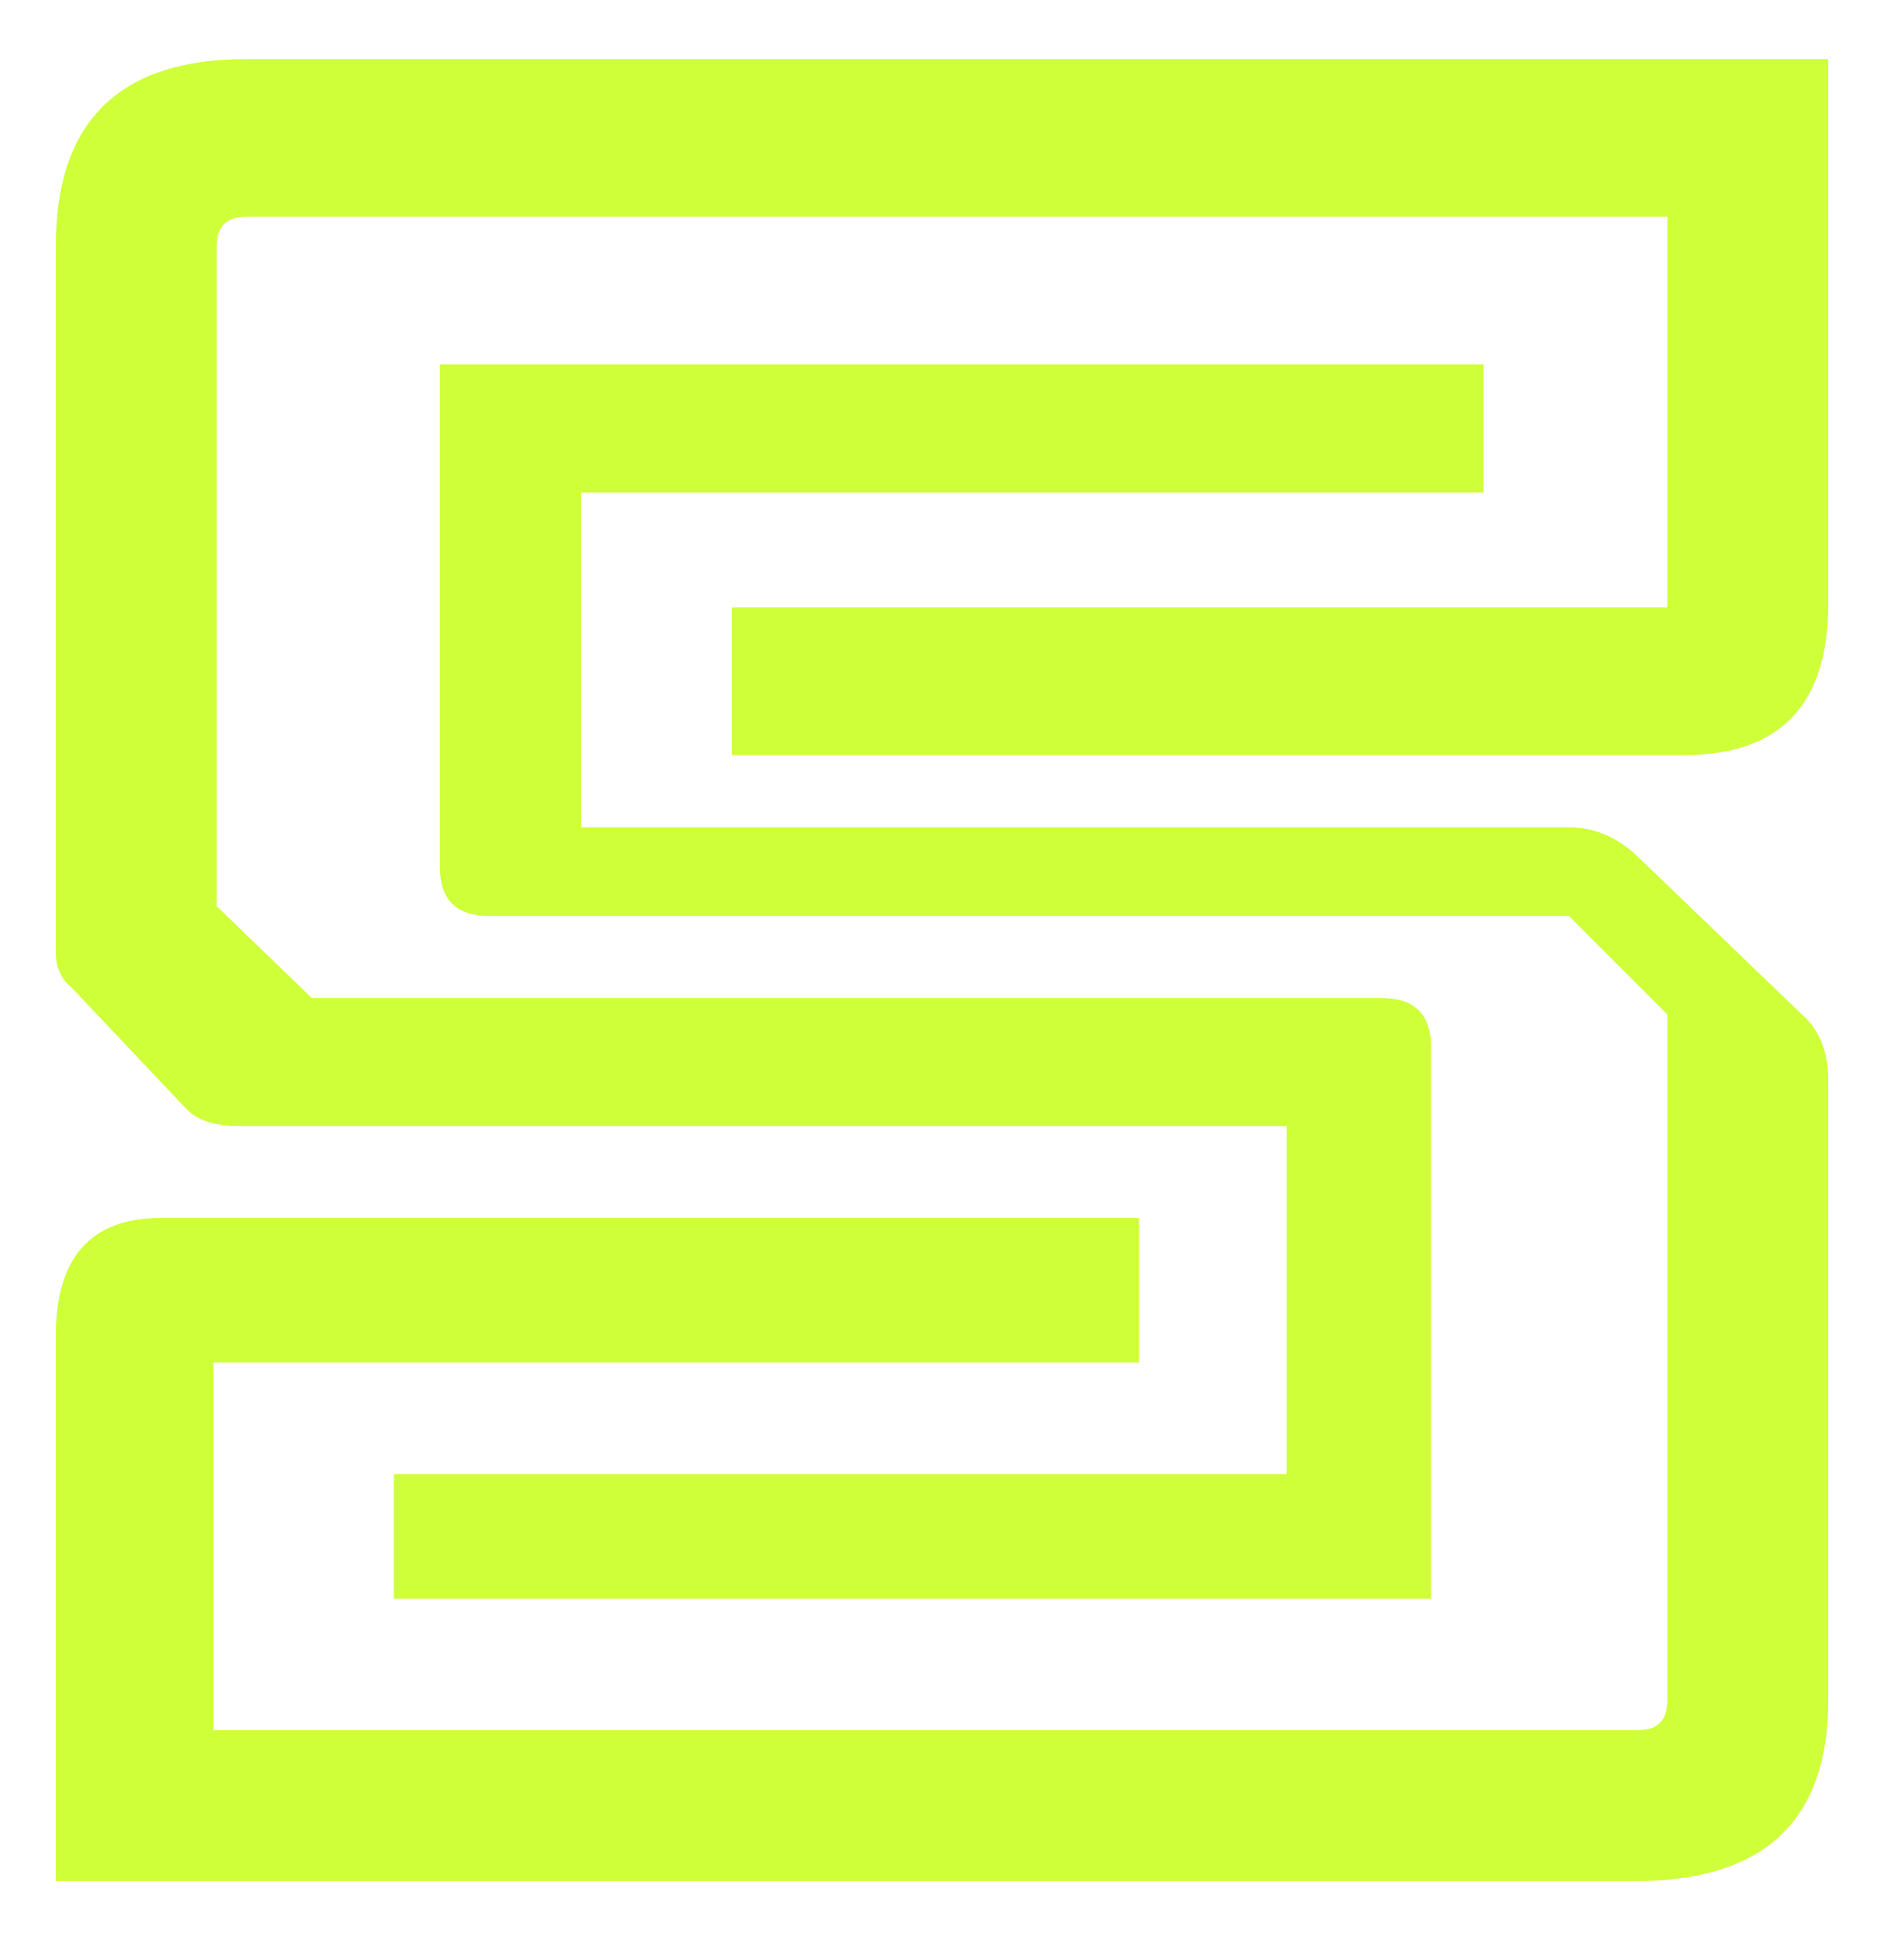
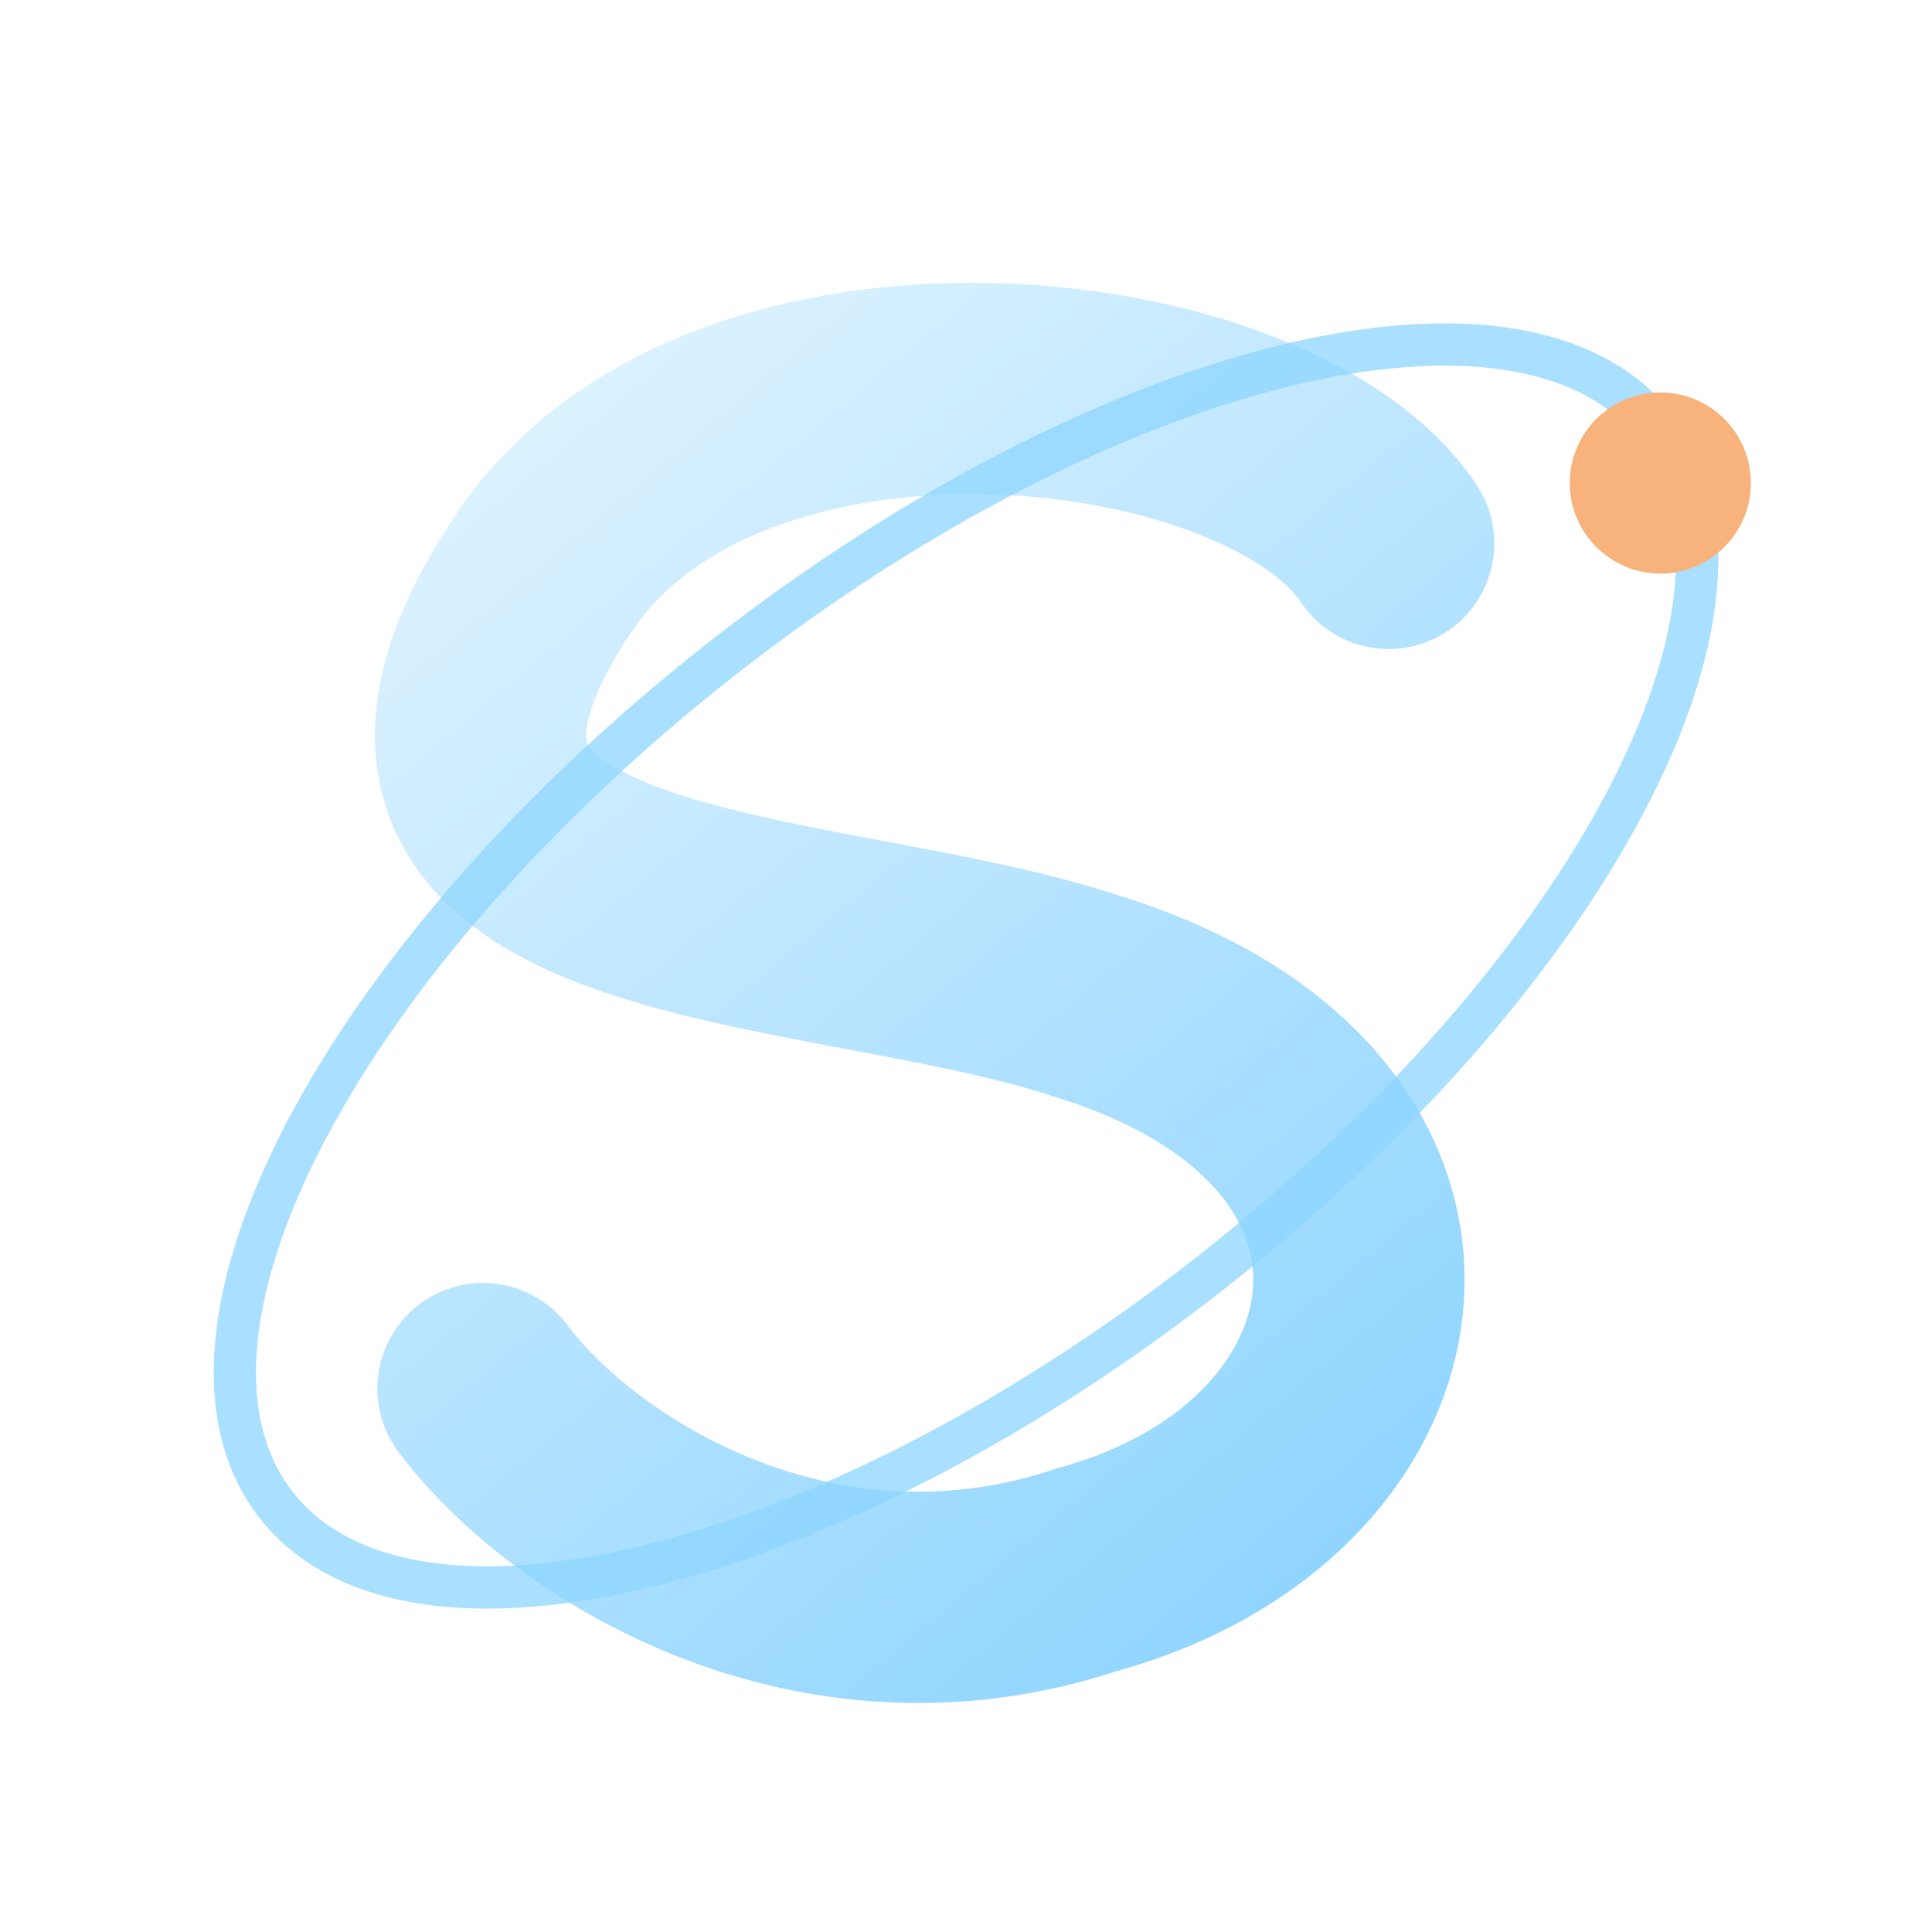
- <svg xmlns="http://www.w3.org/2000/svg" viewBox="70 60 580 590">
-   <g fill="#CEFF39">
-     <path d="M145 78H627V244Q627 290 583 290H293V245H578V126H145Q136 126 136 135V336L165 364H491Q506 364 506 379V547H190V509H462V403H143Q132 403 127 398L92 361Q87 357 87 350V135Q87 78 145 78Z" />
-     <path d="M204 171H522V210H247V312H548Q559 312 568 320L619 369Q627 376 627 389V578Q627 633 568 633H87V467Q87 431 119 431H417V475H135V587H569Q578 587 578 578V369L548 339H219Q204 339 204 324Z" />
-   </g>
+ <svg xmlns="http://www.w3.org/2000/svg" viewBox="0 0 64 64">
+   <defs>
+     <linearGradient id="ice" x1="12" y1="8" x2="53" y2="57" gradientUnits="userSpaceOnUse">
+       <stop stop-color="#E9F7FF" />
+       <stop offset="1" stop-color="#80CFFF" />
+     </linearGradient>
+   </defs>
+   <path d="M46 18C42 12 24 10 18 19C10 31 27 30 36 33C49 37 47 49 36 52C27 55 19 50 16 46" fill="none" stroke="url(#ice)" stroke-width="7" stroke-linecap="round" />
+   <ellipse cx="32" cy="32" rx="29" ry="13" transform="rotate(-38 32 32)" fill="none" stroke="#8ED5FF" stroke-width="1.4" opacity=".75" />
+   <circle cx="55" cy="16" r="3" fill="#F8B27B" />
</svg>
